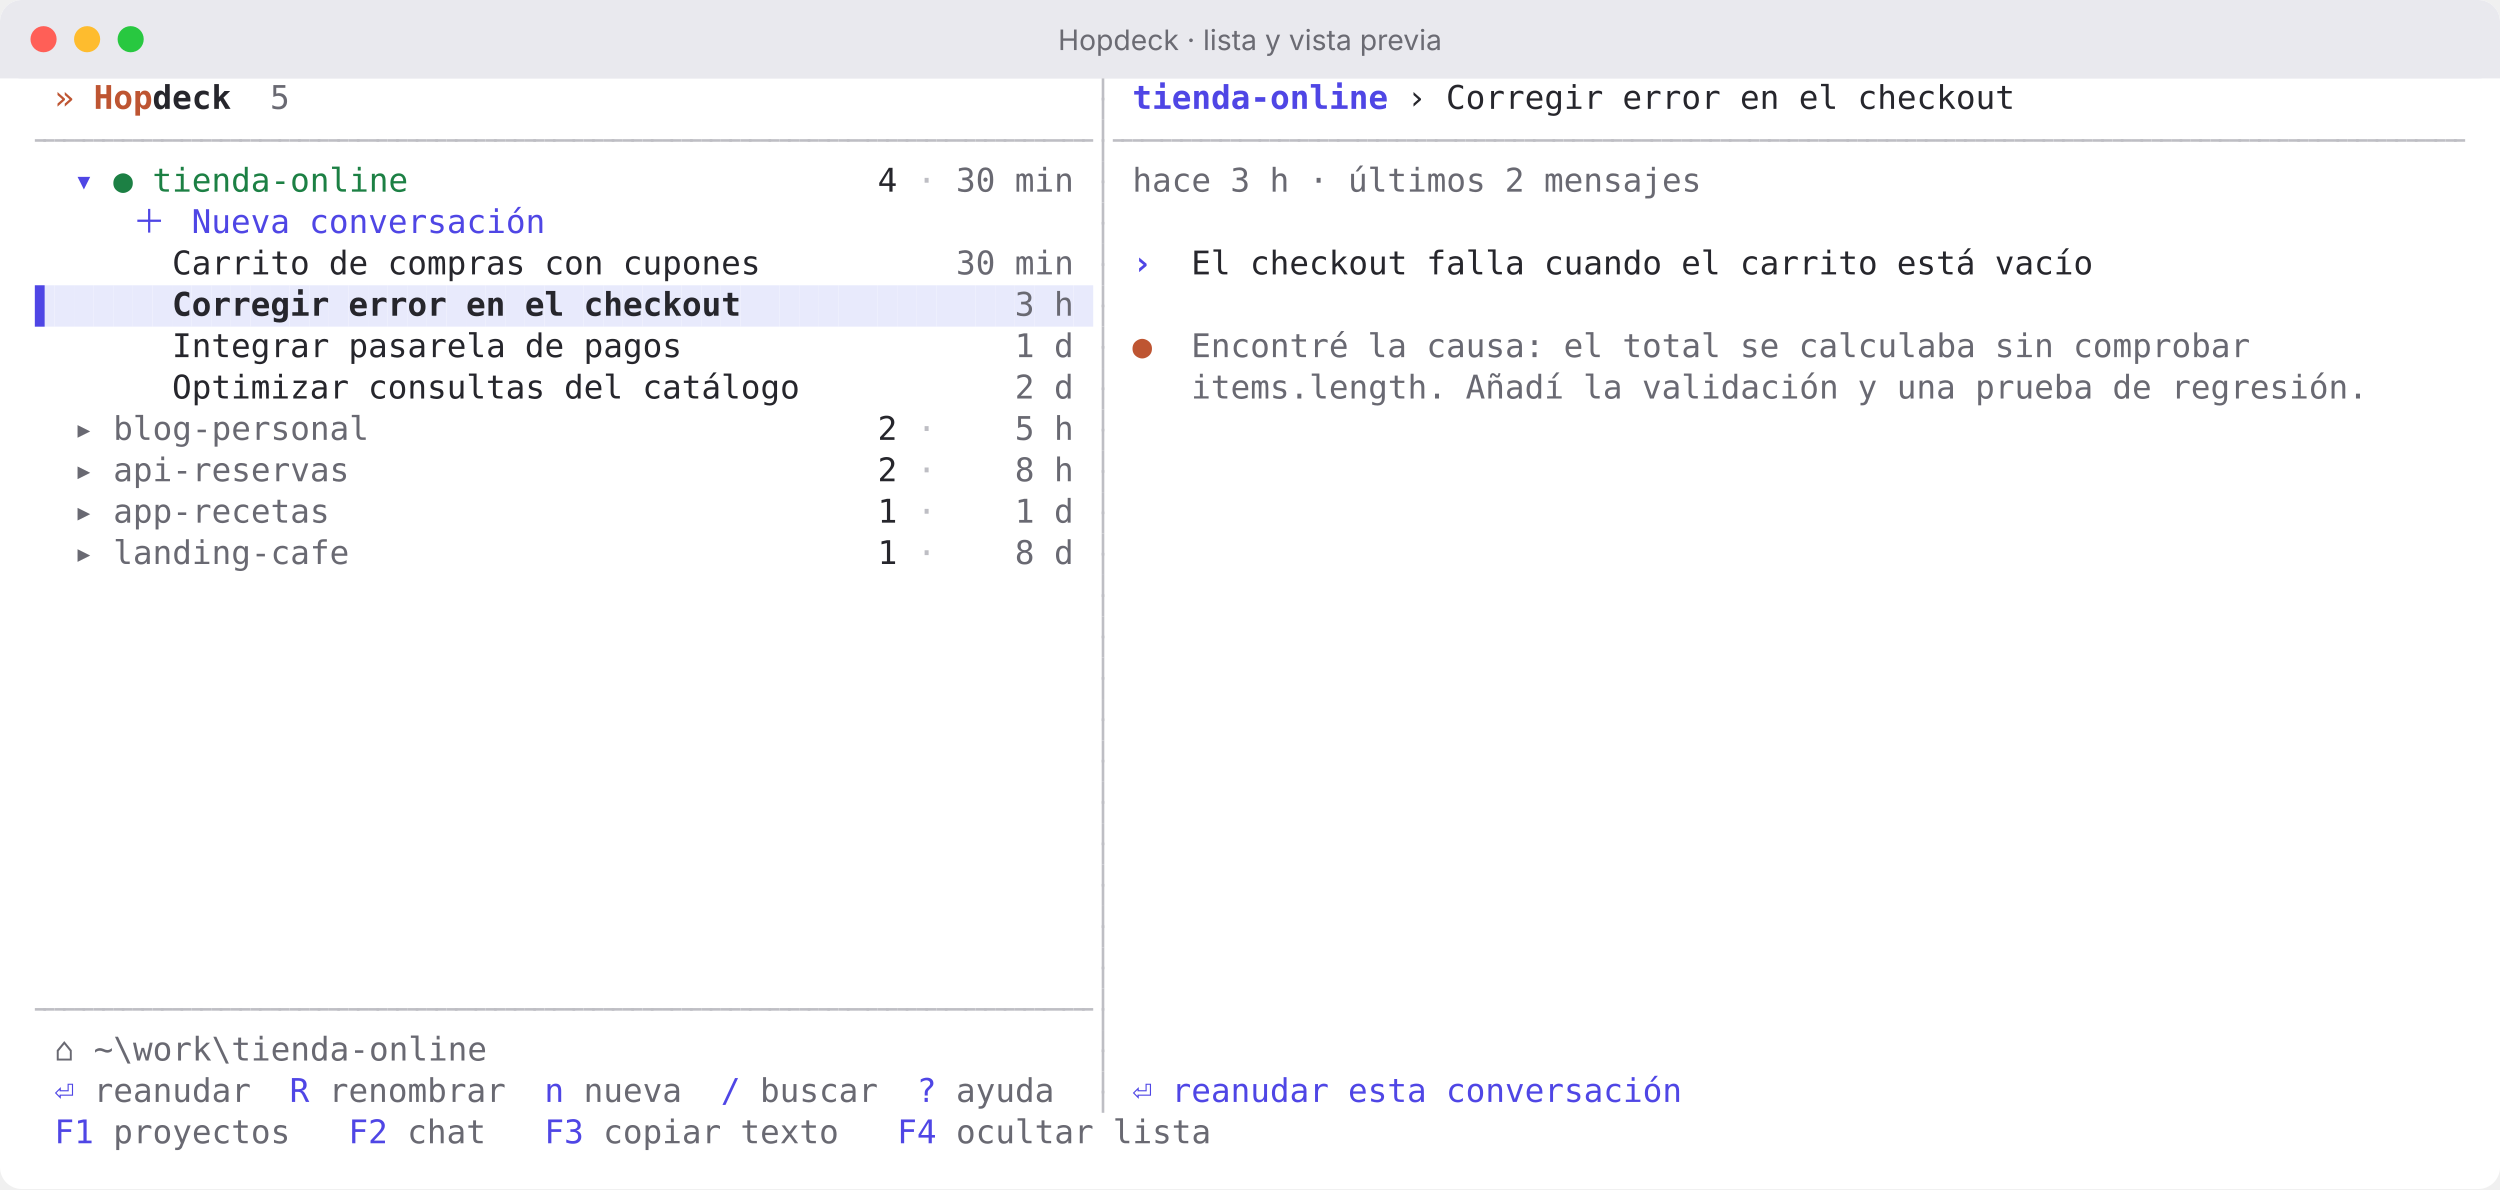
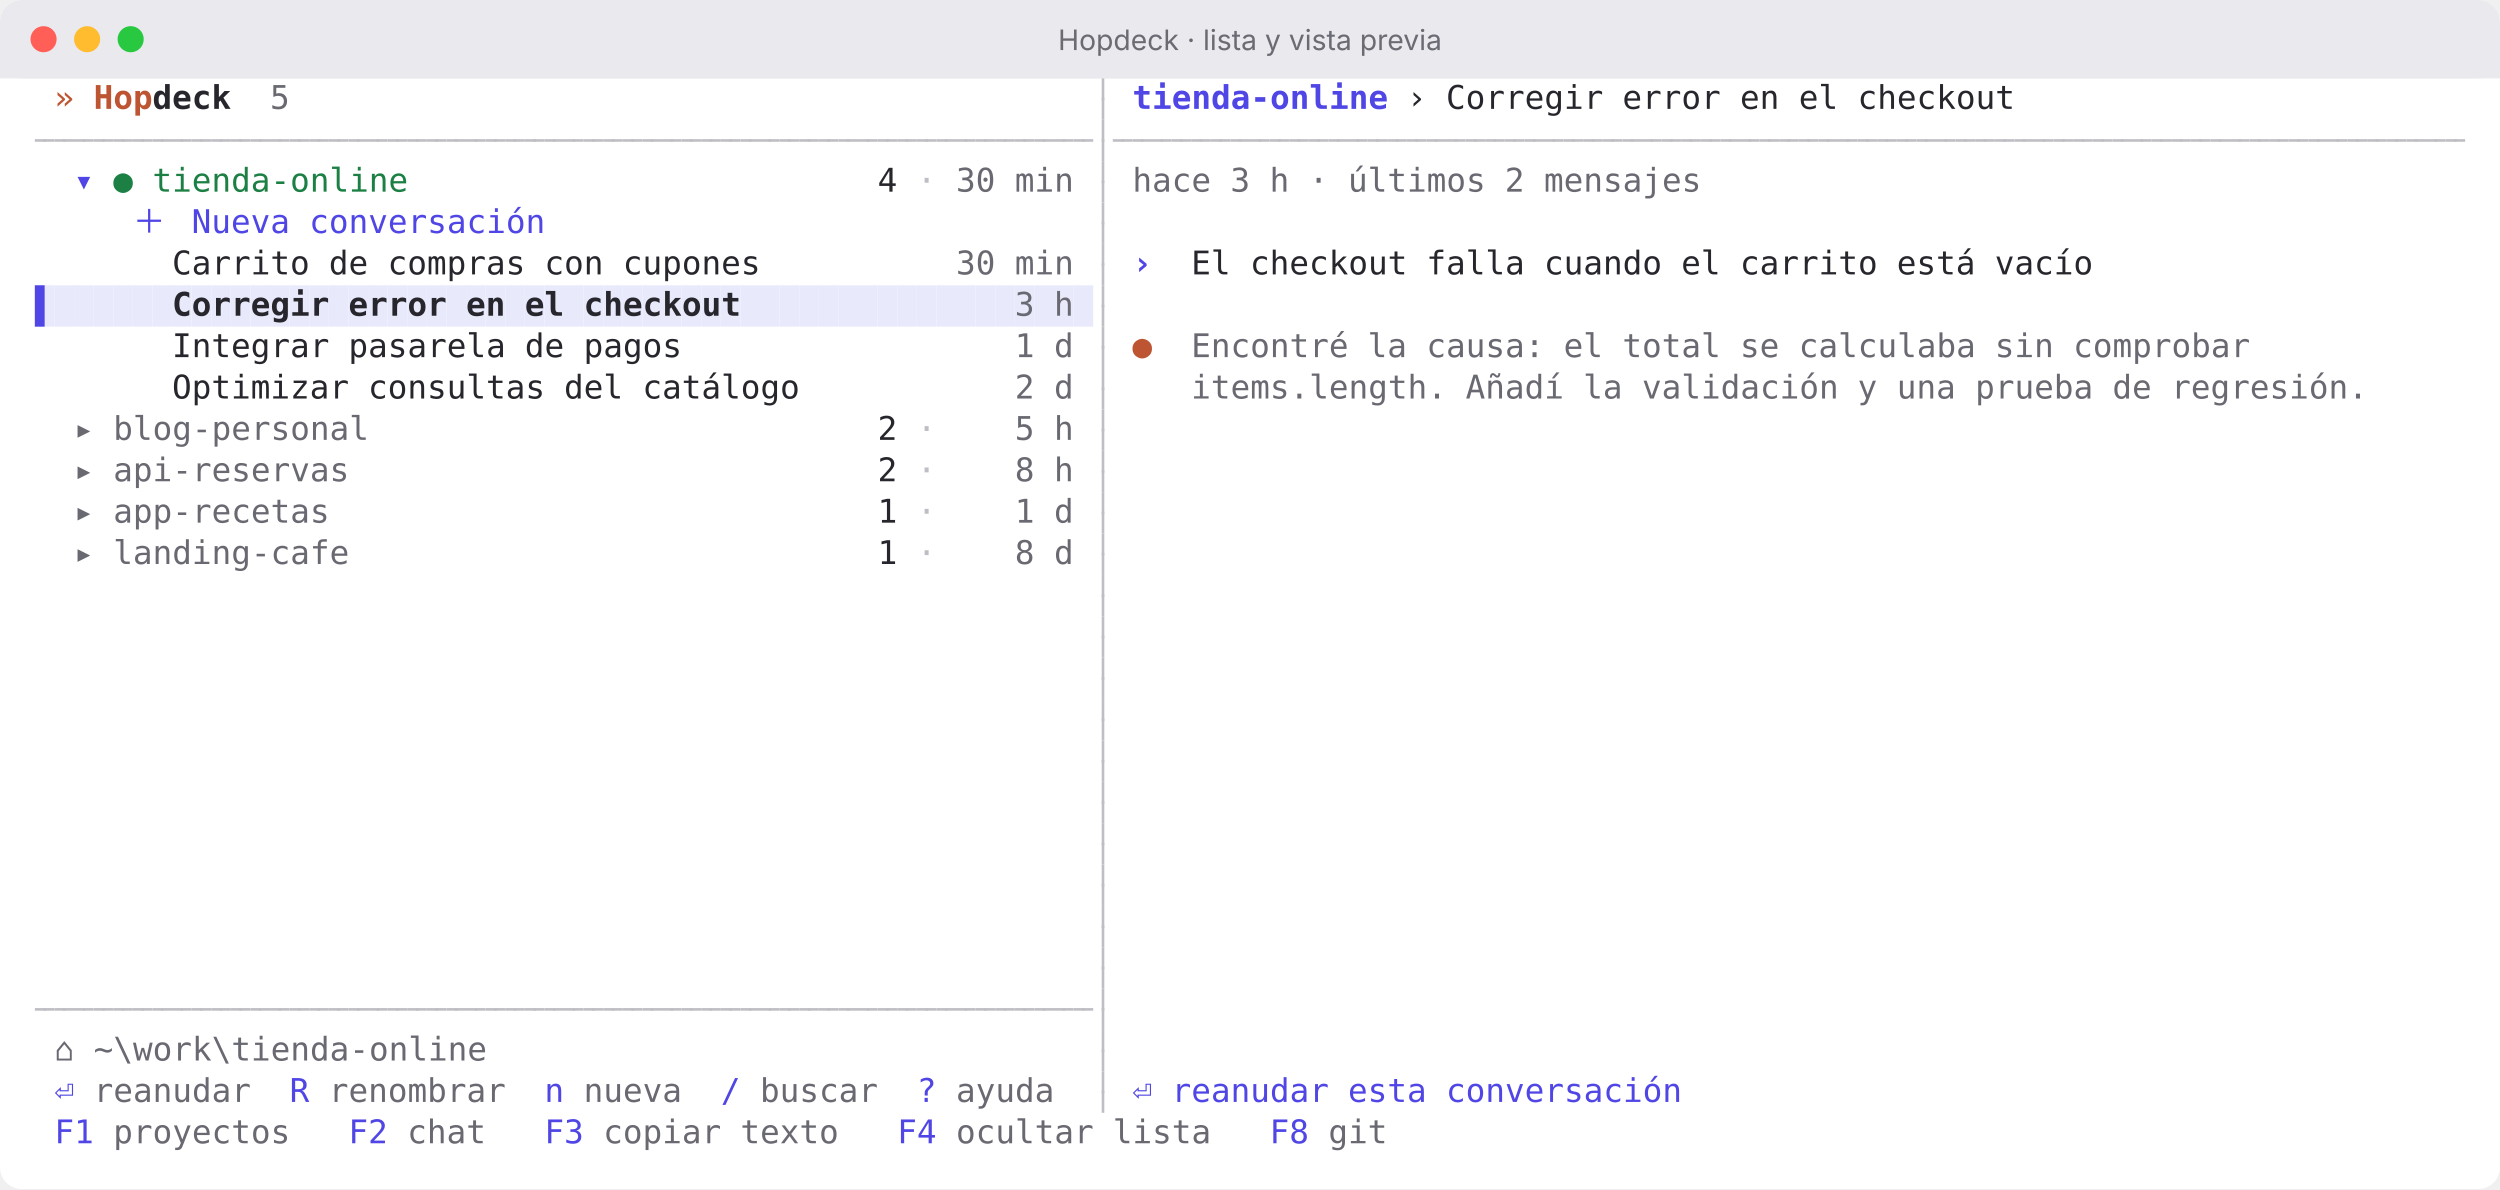
<svg xmlns="http://www.w3.org/2000/svg" width="1148" height="546" viewBox="0 0 1148 546" role="img" aria-label="Hopdeck · lista y vista previa">
  <rect width="1148" height="546" rx="10" fill="#ffffff" />
  <rect width="1148" height="36" rx="10" fill="#e9e9ee" />
  <rect y="26" width="1148" height="10" fill="#e9e9ee" />
  <circle cx="20" cy="18" r="6" fill="#ff5f57" />
  <circle cx="40" cy="18" r="6" fill="#febc2e" />
  <circle cx="60" cy="18" r="6" fill="#28c840" />
  <text x="574" y="23" fill="#6b6b73" font-size="13" text-anchor="middle" font-family="system-ui, -apple-system, 'Segoe UI', sans-serif">Hopdeck · lista y vista previa</text>
  <g font-family="'Cascadia Mono', 'SFMono-Regular', Consolas, 'DejaVu Sans Mono', 'Liberation Mono', Menlo, monospace" font-size="15">
    <rect x="16" y="131" width="9" height="19" fill="#e8eafc" />
    <rect x="25" y="131" width="9" height="19" fill="#e8eafc" />
    <rect x="34" y="131" width="9" height="19" fill="#e8eafc" />
    <rect x="43" y="131" width="9" height="19" fill="#e8eafc" />
    <rect x="52" y="131" width="9" height="19" fill="#e8eafc" />
    <rect x="61" y="131" width="9" height="19" fill="#e8eafc" />
    <rect x="70" y="131" width="9" height="19" fill="#e8eafc" />
    <rect x="79" y="131" width="9" height="19" fill="#e8eafc" />
    <rect x="88" y="131" width="9" height="19" fill="#e8eafc" />
    <rect x="97" y="131" width="9" height="19" fill="#e8eafc" />
    <rect x="106" y="131" width="9" height="19" fill="#e8eafc" />
    <rect x="115" y="131" width="9" height="19" fill="#e8eafc" />
    <rect x="124" y="131" width="9" height="19" fill="#e8eafc" />
    <rect x="133" y="131" width="9" height="19" fill="#e8eafc" />
    <rect x="142" y="131" width="9" height="19" fill="#e8eafc" />
    <rect x="151" y="131" width="9" height="19" fill="#e8eafc" />
    <rect x="160" y="131" width="9" height="19" fill="#e8eafc" />
    <rect x="169" y="131" width="9" height="19" fill="#e8eafc" />
    <rect x="178" y="131" width="9" height="19" fill="#e8eafc" />
    <rect x="187" y="131" width="9" height="19" fill="#e8eafc" />
    <rect x="196" y="131" width="9" height="19" fill="#e8eafc" />
    <rect x="205" y="131" width="9" height="19" fill="#e8eafc" />
    <rect x="214" y="131" width="9" height="19" fill="#e8eafc" />
    <rect x="223" y="131" width="9" height="19" fill="#e8eafc" />
    <rect x="232" y="131" width="9" height="19" fill="#e8eafc" />
    <rect x="241" y="131" width="9" height="19" fill="#e8eafc" />
    <rect x="250" y="131" width="9" height="19" fill="#e8eafc" />
    <rect x="259" y="131" width="9" height="19" fill="#e8eafc" />
    <rect x="268" y="131" width="9" height="19" fill="#e8eafc" />
    <rect x="277" y="131" width="9" height="19" fill="#e8eafc" />
    <rect x="286" y="131" width="9" height="19" fill="#e8eafc" />
    <rect x="295" y="131" width="9" height="19" fill="#e8eafc" />
    <rect x="304" y="131" width="9" height="19" fill="#e8eafc" />
    <rect x="313" y="131" width="9" height="19" fill="#e8eafc" />
    <rect x="322" y="131" width="9" height="19" fill="#e8eafc" />
    <rect x="331" y="131" width="9" height="19" fill="#e8eafc" />
    <rect x="340" y="131" width="9" height="19" fill="#e8eafc" />
    <rect x="349" y="131" width="9" height="19" fill="#e8eafc" />
    <rect x="358" y="131" width="9" height="19" fill="#e8eafc" />
    <rect x="367" y="131" width="9" height="19" fill="#e8eafc" />
    <rect x="376" y="131" width="9" height="19" fill="#e8eafc" />
    <rect x="385" y="131" width="9" height="19" fill="#e8eafc" />
    <rect x="394" y="131" width="9" height="19" fill="#e8eafc" />
    <rect x="403" y="131" width="9" height="19" fill="#e8eafc" />
    <rect x="412" y="131" width="9" height="19" fill="#e8eafc" />
    <rect x="421" y="131" width="9" height="19" fill="#e8eafc" />
    <rect x="430" y="131" width="9" height="19" fill="#e8eafc" />
    <rect x="439" y="131" width="9" height="19" fill="#e8eafc" />
    <rect x="448" y="131" width="9" height="19" fill="#e8eafc" />
    <rect x="457" y="131" width="9" height="19" fill="#e8eafc" />
    <rect x="466" y="131" width="9" height="19" fill="#e8eafc" />
    <rect x="475" y="131" width="9" height="19" fill="#e8eafc" />
    <rect x="484" y="131" width="9" height="19" fill="#e8eafc" />
    <rect x="493" y="131" width="9" height="19" fill="#e8eafc" />
    <rect x="505.9" y="36" width="1.2" height="10.1" fill="#bebec4" />
    <rect x="505.9" y="44.9" width="1.2" height="10.1" fill="#bebec4" />
    <rect x="16" y="63.9" width="5.1" height="1.2" fill="#bebec4" />
    <rect x="19.9" y="63.9" width="5.1" height="1.2" fill="#bebec4" />
    <rect x="25" y="63.9" width="5.1" height="1.2" fill="#bebec4" />
    <rect x="28.9" y="63.9" width="5.1" height="1.2" fill="#bebec4" />
    <rect x="34" y="63.9" width="5.1" height="1.2" fill="#bebec4" />
    <rect x="37.9" y="63.9" width="5.1" height="1.2" fill="#bebec4" />
    <rect x="43" y="63.9" width="5.1" height="1.2" fill="#bebec4" />
    <rect x="46.9" y="63.9" width="5.1" height="1.2" fill="#bebec4" />
    <rect x="52" y="63.9" width="5.1" height="1.2" fill="#bebec4" />
    <rect x="55.9" y="63.9" width="5.1" height="1.2" fill="#bebec4" />
    <rect x="61" y="63.9" width="5.1" height="1.2" fill="#bebec4" />
    <rect x="64.9" y="63.9" width="5.1" height="1.2" fill="#bebec4" />
    <rect x="70" y="63.9" width="5.1" height="1.2" fill="#bebec4" />
    <rect x="73.9" y="63.9" width="5.1" height="1.2" fill="#bebec4" />
    <rect x="79" y="63.9" width="5.1" height="1.2" fill="#bebec4" />
    <rect x="82.9" y="63.9" width="5.1" height="1.2" fill="#bebec4" />
    <rect x="88" y="63.9" width="5.1" height="1.2" fill="#bebec4" />
    <rect x="91.9" y="63.9" width="5.1" height="1.2" fill="#bebec4" />
    <rect x="97" y="63.9" width="5.1" height="1.2" fill="#bebec4" />
    <rect x="100.9" y="63.9" width="5.1" height="1.2" fill="#bebec4" />
    <rect x="106" y="63.9" width="5.1" height="1.2" fill="#bebec4" />
    <rect x="109.9" y="63.9" width="5.1" height="1.2" fill="#bebec4" />
    <rect x="115" y="63.9" width="5.1" height="1.2" fill="#bebec4" />
    <rect x="118.9" y="63.9" width="5.1" height="1.2" fill="#bebec4" />
    <rect x="124" y="63.9" width="5.1" height="1.2" fill="#bebec4" />
    <rect x="127.9" y="63.9" width="5.1" height="1.2" fill="#bebec4" />
    <rect x="133" y="63.9" width="5.1" height="1.2" fill="#bebec4" />
    <rect x="136.9" y="63.9" width="5.1" height="1.2" fill="#bebec4" />
    <rect x="142" y="63.9" width="5.1" height="1.2" fill="#bebec4" />
    <rect x="145.9" y="63.9" width="5.1" height="1.2" fill="#bebec4" />
    <rect x="151" y="63.9" width="5.1" height="1.2" fill="#bebec4" />
    <rect x="154.9" y="63.9" width="5.1" height="1.2" fill="#bebec4" />
    <rect x="160" y="63.9" width="5.1" height="1.2" fill="#bebec4" />
    <rect x="163.9" y="63.9" width="5.1" height="1.2" fill="#bebec4" />
    <rect x="169" y="63.9" width="5.1" height="1.2" fill="#bebec4" />
    <rect x="172.9" y="63.9" width="5.1" height="1.2" fill="#bebec4" />
    <rect x="178" y="63.9" width="5.1" height="1.2" fill="#bebec4" />
    <rect x="181.9" y="63.9" width="5.1" height="1.2" fill="#bebec4" />
    <rect x="187" y="63.9" width="5.1" height="1.2" fill="#bebec4" />
    <rect x="190.9" y="63.9" width="5.1" height="1.2" fill="#bebec4" />
    <rect x="196" y="63.9" width="5.1" height="1.2" fill="#bebec4" />
    <rect x="199.9" y="63.9" width="5.1" height="1.2" fill="#bebec4" />
    <rect x="205" y="63.9" width="5.1" height="1.2" fill="#bebec4" />
    <rect x="208.9" y="63.9" width="5.1" height="1.2" fill="#bebec4" />
    <rect x="214" y="63.9" width="5.1" height="1.2" fill="#bebec4" />
    <rect x="217.9" y="63.9" width="5.1" height="1.2" fill="#bebec4" />
    <rect x="223" y="63.9" width="5.1" height="1.2" fill="#bebec4" />
    <rect x="226.9" y="63.9" width="5.1" height="1.2" fill="#bebec4" />
    <rect x="232" y="63.9" width="5.1" height="1.2" fill="#bebec4" />
    <rect x="235.9" y="63.9" width="5.1" height="1.2" fill="#bebec4" />
    <rect x="241" y="63.9" width="5.1" height="1.2" fill="#bebec4" />
    <rect x="244.9" y="63.9" width="5.1" height="1.2" fill="#bebec4" />
    <rect x="250" y="63.9" width="5.1" height="1.2" fill="#bebec4" />
    <rect x="253.9" y="63.9" width="5.1" height="1.2" fill="#bebec4" />
    <rect x="259" y="63.9" width="5.1" height="1.2" fill="#bebec4" />
    <rect x="262.9" y="63.9" width="5.1" height="1.2" fill="#bebec4" />
    <rect x="268" y="63.9" width="5.1" height="1.2" fill="#bebec4" />
    <rect x="271.9" y="63.9" width="5.1" height="1.2" fill="#bebec4" />
    <rect x="277" y="63.9" width="5.1" height="1.2" fill="#bebec4" />
    <rect x="280.9" y="63.9" width="5.1" height="1.2" fill="#bebec4" />
    <rect x="286" y="63.9" width="5.1" height="1.2" fill="#bebec4" />
    <rect x="289.9" y="63.9" width="5.1" height="1.2" fill="#bebec4" />
    <rect x="295" y="63.9" width="5.1" height="1.2" fill="#bebec4" />
    <rect x="298.9" y="63.9" width="5.1" height="1.2" fill="#bebec4" />
    <rect x="304" y="63.9" width="5.1" height="1.2" fill="#bebec4" />
    <rect x="307.9" y="63.9" width="5.1" height="1.2" fill="#bebec4" />
    <rect x="313" y="63.9" width="5.1" height="1.2" fill="#bebec4" />
    <rect x="316.9" y="63.9" width="5.1" height="1.2" fill="#bebec4" />
    <rect x="322" y="63.9" width="5.1" height="1.2" fill="#bebec4" />
    <rect x="325.9" y="63.9" width="5.1" height="1.2" fill="#bebec4" />
    <rect x="331" y="63.9" width="5.1" height="1.2" fill="#bebec4" />
    <rect x="334.9" y="63.9" width="5.1" height="1.2" fill="#bebec4" />
    <rect x="340" y="63.9" width="5.1" height="1.2" fill="#bebec4" />
    <rect x="343.9" y="63.9" width="5.1" height="1.2" fill="#bebec4" />
    <rect x="349" y="63.9" width="5.1" height="1.2" fill="#bebec4" />
    <rect x="352.9" y="63.9" width="5.1" height="1.2" fill="#bebec4" />
    <rect x="358" y="63.9" width="5.1" height="1.2" fill="#bebec4" />
    <rect x="361.9" y="63.9" width="5.1" height="1.2" fill="#bebec4" />
    <rect x="367" y="63.9" width="5.1" height="1.2" fill="#bebec4" />
    <rect x="370.9" y="63.9" width="5.1" height="1.2" fill="#bebec4" />
    <rect x="376" y="63.9" width="5.1" height="1.2" fill="#bebec4" />
    <rect x="379.9" y="63.9" width="5.1" height="1.2" fill="#bebec4" />
    <rect x="385" y="63.9" width="5.1" height="1.2" fill="#bebec4" />
    <rect x="388.9" y="63.9" width="5.1" height="1.2" fill="#bebec4" />
    <rect x="394" y="63.9" width="5.1" height="1.2" fill="#bebec4" />
    <rect x="397.9" y="63.9" width="5.1" height="1.2" fill="#bebec4" />
    <rect x="403" y="63.9" width="5.1" height="1.2" fill="#bebec4" />
    <rect x="406.9" y="63.9" width="5.1" height="1.2" fill="#bebec4" />
    <rect x="412" y="63.9" width="5.1" height="1.2" fill="#bebec4" />
    <rect x="415.9" y="63.9" width="5.1" height="1.2" fill="#bebec4" />
    <rect x="421" y="63.9" width="5.1" height="1.2" fill="#bebec4" />
    <rect x="424.9" y="63.9" width="5.1" height="1.2" fill="#bebec4" />
    <rect x="430" y="63.9" width="5.1" height="1.2" fill="#bebec4" />
    <rect x="433.9" y="63.9" width="5.1" height="1.2" fill="#bebec4" />
    <rect x="439" y="63.9" width="5.1" height="1.2" fill="#bebec4" />
    <rect x="442.9" y="63.9" width="5.1" height="1.2" fill="#bebec4" />
    <rect x="448" y="63.9" width="5.1" height="1.2" fill="#bebec4" />
    <rect x="451.9" y="63.9" width="5.1" height="1.2" fill="#bebec4" />
    <rect x="457" y="63.9" width="5.1" height="1.2" fill="#bebec4" />
    <rect x="460.9" y="63.9" width="5.1" height="1.2" fill="#bebec4" />
    <rect x="466" y="63.9" width="5.1" height="1.2" fill="#bebec4" />
    <rect x="469.9" y="63.9" width="5.1" height="1.2" fill="#bebec4" />
    <rect x="475" y="63.9" width="5.1" height="1.2" fill="#bebec4" />
    <rect x="478.9" y="63.9" width="5.1" height="1.2" fill="#bebec4" />
    <rect x="484" y="63.9" width="5.1" height="1.2" fill="#bebec4" />
    <rect x="487.9" y="63.9" width="5.1" height="1.2" fill="#bebec4" />
    <rect x="493" y="63.9" width="5.1" height="1.2" fill="#bebec4" />
    <rect x="496.9" y="63.9" width="5.1" height="1.2" fill="#bebec4" />
    <rect x="505.9" y="55" width="1.2" height="10.1" fill="#bebec4" />
    <rect x="505.9" y="63.9" width="1.2" height="10.1" fill="#bebec4" />
    <rect x="511" y="63.9" width="5.1" height="1.2" fill="#bebec4" />
    <rect x="514.9" y="63.9" width="5.1" height="1.2" fill="#bebec4" />
    <rect x="520" y="63.9" width="5.1" height="1.2" fill="#bebec4" />
    <rect x="523.9" y="63.9" width="5.1" height="1.2" fill="#bebec4" />
    <rect x="529" y="63.9" width="5.1" height="1.2" fill="#bebec4" />
    <rect x="532.9" y="63.9" width="5.1" height="1.2" fill="#bebec4" />
    <rect x="538" y="63.9" width="5.1" height="1.2" fill="#bebec4" />
    <rect x="541.9" y="63.9" width="5.1" height="1.2" fill="#bebec4" />
    <rect x="547" y="63.9" width="5.1" height="1.2" fill="#bebec4" />
    <rect x="550.9" y="63.9" width="5.1" height="1.2" fill="#bebec4" />
    <rect x="556" y="63.9" width="5.1" height="1.2" fill="#bebec4" />
    <rect x="559.9" y="63.9" width="5.1" height="1.2" fill="#bebec4" />
    <rect x="565" y="63.9" width="5.1" height="1.2" fill="#bebec4" />
    <rect x="568.9" y="63.9" width="5.1" height="1.2" fill="#bebec4" />
    <rect x="574" y="63.9" width="5.1" height="1.2" fill="#bebec4" />
    <rect x="577.9" y="63.9" width="5.1" height="1.2" fill="#bebec4" />
    <rect x="583" y="63.9" width="5.1" height="1.2" fill="#bebec4" />
    <rect x="586.9" y="63.9" width="5.1" height="1.2" fill="#bebec4" />
    <rect x="592" y="63.9" width="5.1" height="1.2" fill="#bebec4" />
    <rect x="595.9" y="63.9" width="5.1" height="1.2" fill="#bebec4" />
    <rect x="601" y="63.9" width="5.1" height="1.2" fill="#bebec4" />
    <rect x="604.9" y="63.9" width="5.1" height="1.2" fill="#bebec4" />
    <rect x="610" y="63.9" width="5.1" height="1.2" fill="#bebec4" />
    <rect x="613.9" y="63.9" width="5.1" height="1.2" fill="#bebec4" />
    <rect x="619" y="63.9" width="5.1" height="1.2" fill="#bebec4" />
    <rect x="622.9" y="63.9" width="5.1" height="1.2" fill="#bebec4" />
    <rect x="628" y="63.9" width="5.1" height="1.2" fill="#bebec4" />
    <rect x="631.9" y="63.9" width="5.1" height="1.2" fill="#bebec4" />
    <rect x="637" y="63.9" width="5.1" height="1.2" fill="#bebec4" />
    <rect x="640.9" y="63.9" width="5.1" height="1.2" fill="#bebec4" />
    <rect x="646" y="63.9" width="5.1" height="1.2" fill="#bebec4" />
    <rect x="649.9" y="63.9" width="5.1" height="1.2" fill="#bebec4" />
    <rect x="655" y="63.9" width="5.1" height="1.2" fill="#bebec4" />
    <rect x="658.9" y="63.9" width="5.1" height="1.2" fill="#bebec4" />
    <rect x="664" y="63.9" width="5.1" height="1.2" fill="#bebec4" />
    <rect x="667.9" y="63.9" width="5.1" height="1.2" fill="#bebec4" />
    <rect x="673" y="63.9" width="5.1" height="1.2" fill="#bebec4" />
    <rect x="676.9" y="63.9" width="5.1" height="1.2" fill="#bebec4" />
    <rect x="682" y="63.9" width="5.1" height="1.2" fill="#bebec4" />
    <rect x="685.9" y="63.9" width="5.1" height="1.2" fill="#bebec4" />
    <rect x="691" y="63.9" width="5.1" height="1.2" fill="#bebec4" />
    <rect x="694.9" y="63.9" width="5.1" height="1.2" fill="#bebec4" />
    <rect x="700" y="63.9" width="5.1" height="1.2" fill="#bebec4" />
    <rect x="703.9" y="63.9" width="5.1" height="1.2" fill="#bebec4" />
    <rect x="709" y="63.9" width="5.1" height="1.2" fill="#bebec4" />
    <rect x="712.9" y="63.9" width="5.1" height="1.2" fill="#bebec4" />
    <rect x="718" y="63.9" width="5.1" height="1.2" fill="#bebec4" />
    <rect x="721.9" y="63.9" width="5.1" height="1.2" fill="#bebec4" />
    <rect x="727" y="63.9" width="5.1" height="1.2" fill="#bebec4" />
    <rect x="730.9" y="63.9" width="5.1" height="1.2" fill="#bebec4" />
    <rect x="736" y="63.9" width="5.1" height="1.2" fill="#bebec4" />
    <rect x="739.9" y="63.9" width="5.1" height="1.2" fill="#bebec4" />
    <rect x="745" y="63.9" width="5.1" height="1.2" fill="#bebec4" />
    <rect x="748.9" y="63.9" width="5.1" height="1.2" fill="#bebec4" />
    <rect x="754" y="63.9" width="5.1" height="1.2" fill="#bebec4" />
    <rect x="757.9" y="63.9" width="5.1" height="1.2" fill="#bebec4" />
    <rect x="763" y="63.9" width="5.1" height="1.2" fill="#bebec4" />
    <rect x="766.9" y="63.9" width="5.1" height="1.2" fill="#bebec4" />
    <rect x="772" y="63.9" width="5.1" height="1.2" fill="#bebec4" />
    <rect x="775.9" y="63.9" width="5.1" height="1.2" fill="#bebec4" />
    <rect x="781" y="63.9" width="5.1" height="1.2" fill="#bebec4" />
    <rect x="784.9" y="63.9" width="5.1" height="1.2" fill="#bebec4" />
    <rect x="790" y="63.9" width="5.1" height="1.2" fill="#bebec4" />
    <rect x="793.9" y="63.9" width="5.1" height="1.2" fill="#bebec4" />
    <rect x="799" y="63.9" width="5.1" height="1.2" fill="#bebec4" />
    <rect x="802.9" y="63.9" width="5.1" height="1.2" fill="#bebec4" />
    <rect x="808" y="63.9" width="5.1" height="1.2" fill="#bebec4" />
    <rect x="811.9" y="63.9" width="5.1" height="1.2" fill="#bebec4" />
    <rect x="817" y="63.9" width="5.1" height="1.2" fill="#bebec4" />
    <rect x="820.9" y="63.9" width="5.1" height="1.2" fill="#bebec4" />
    <rect x="826" y="63.9" width="5.1" height="1.2" fill="#bebec4" />
    <rect x="829.9" y="63.9" width="5.1" height="1.2" fill="#bebec4" />
    <rect x="835" y="63.9" width="5.1" height="1.2" fill="#bebec4" />
    <rect x="838.9" y="63.9" width="5.1" height="1.2" fill="#bebec4" />
    <rect x="844" y="63.9" width="5.1" height="1.2" fill="#bebec4" />
    <rect x="847.9" y="63.9" width="5.1" height="1.2" fill="#bebec4" />
    <rect x="853" y="63.9" width="5.1" height="1.2" fill="#bebec4" />
    <rect x="856.9" y="63.9" width="5.1" height="1.2" fill="#bebec4" />
    <rect x="862" y="63.9" width="5.1" height="1.2" fill="#bebec4" />
    <rect x="865.9" y="63.9" width="5.1" height="1.2" fill="#bebec4" />
    <rect x="871" y="63.9" width="5.1" height="1.2" fill="#bebec4" />
    <rect x="874.9" y="63.9" width="5.1" height="1.2" fill="#bebec4" />
    <rect x="880" y="63.9" width="5.1" height="1.2" fill="#bebec4" />
    <rect x="883.9" y="63.9" width="5.1" height="1.2" fill="#bebec4" />
    <rect x="889" y="63.9" width="5.1" height="1.2" fill="#bebec4" />
    <rect x="892.9" y="63.9" width="5.1" height="1.2" fill="#bebec4" />
    <rect x="898" y="63.9" width="5.1" height="1.2" fill="#bebec4" />
    <rect x="901.9" y="63.9" width="5.1" height="1.2" fill="#bebec4" />
    <rect x="907" y="63.9" width="5.1" height="1.2" fill="#bebec4" />
    <rect x="910.9" y="63.9" width="5.1" height="1.2" fill="#bebec4" />
    <rect x="916" y="63.9" width="5.1" height="1.2" fill="#bebec4" />
    <rect x="919.9" y="63.9" width="5.1" height="1.2" fill="#bebec4" />
    <rect x="925" y="63.9" width="5.1" height="1.2" fill="#bebec4" />
    <rect x="928.9" y="63.9" width="5.1" height="1.2" fill="#bebec4" />
    <rect x="934" y="63.9" width="5.1" height="1.2" fill="#bebec4" />
    <rect x="937.9" y="63.9" width="5.1" height="1.2" fill="#bebec4" />
    <rect x="943" y="63.9" width="5.1" height="1.2" fill="#bebec4" />
    <rect x="946.9" y="63.9" width="5.1" height="1.2" fill="#bebec4" />
    <rect x="952" y="63.9" width="5.1" height="1.2" fill="#bebec4" />
    <rect x="955.9" y="63.9" width="5.1" height="1.2" fill="#bebec4" />
    <rect x="961" y="63.9" width="5.1" height="1.2" fill="#bebec4" />
    <rect x="964.9" y="63.9" width="5.1" height="1.2" fill="#bebec4" />
    <rect x="970" y="63.9" width="5.1" height="1.2" fill="#bebec4" />
    <rect x="973.9" y="63.9" width="5.1" height="1.2" fill="#bebec4" />
    <rect x="979" y="63.9" width="5.1" height="1.2" fill="#bebec4" />
    <rect x="982.9" y="63.9" width="5.1" height="1.2" fill="#bebec4" />
    <rect x="988" y="63.9" width="5.1" height="1.2" fill="#bebec4" />
    <rect x="991.9" y="63.9" width="5.1" height="1.2" fill="#bebec4" />
    <rect x="997" y="63.9" width="5.1" height="1.2" fill="#bebec4" />
    <rect x="1000.9" y="63.9" width="5.1" height="1.2" fill="#bebec4" />
    <rect x="1006" y="63.9" width="5.1" height="1.2" fill="#bebec4" />
    <rect x="1009.9" y="63.9" width="5.1" height="1.2" fill="#bebec4" />
    <rect x="1015" y="63.9" width="5.1" height="1.2" fill="#bebec4" />
    <rect x="1018.9" y="63.9" width="5.1" height="1.2" fill="#bebec4" />
    <rect x="1024" y="63.9" width="5.1" height="1.2" fill="#bebec4" />
    <rect x="1027.9" y="63.9" width="5.1" height="1.2" fill="#bebec4" />
    <rect x="1033" y="63.9" width="5.1" height="1.2" fill="#bebec4" />
    <rect x="1036.9" y="63.9" width="5.1" height="1.2" fill="#bebec4" />
    <rect x="1042" y="63.9" width="5.1" height="1.2" fill="#bebec4" />
    <rect x="1045.9" y="63.9" width="5.1" height="1.2" fill="#bebec4" />
    <rect x="1051" y="63.9" width="5.1" height="1.2" fill="#bebec4" />
    <rect x="1054.9" y="63.9" width="5.1" height="1.2" fill="#bebec4" />
    <rect x="1060" y="63.9" width="5.1" height="1.2" fill="#bebec4" />
    <rect x="1063.9" y="63.9" width="5.1" height="1.2" fill="#bebec4" />
    <rect x="1069" y="63.9" width="5.1" height="1.2" fill="#bebec4" />
    <rect x="1072.9" y="63.9" width="5.1" height="1.2" fill="#bebec4" />
    <rect x="1078" y="63.9" width="5.1" height="1.2" fill="#bebec4" />
    <rect x="1081.9" y="63.9" width="5.1" height="1.2" fill="#bebec4" />
    <rect x="1087" y="63.9" width="5.1" height="1.2" fill="#bebec4" />
    <rect x="1090.9" y="63.9" width="5.1" height="1.2" fill="#bebec4" />
    <rect x="1096" y="63.9" width="5.1" height="1.2" fill="#bebec4" />
    <rect x="1099.9" y="63.9" width="5.1" height="1.2" fill="#bebec4" />
    <rect x="1105" y="63.9" width="5.1" height="1.2" fill="#bebec4" />
    <rect x="1108.9" y="63.9" width="5.1" height="1.2" fill="#bebec4" />
    <rect x="1114" y="63.9" width="5.1" height="1.2" fill="#bebec4" />
    <rect x="1117.9" y="63.9" width="5.1" height="1.2" fill="#bebec4" />
    <rect x="1123" y="63.9" width="5.1" height="1.2" fill="#bebec4" />
    <rect x="1126.9" y="63.9" width="5.1" height="1.2" fill="#bebec4" />
    <rect x="505.9" y="74" width="1.2" height="10.1" fill="#bebec4" />
    <rect x="505.9" y="82.9" width="1.2" height="10.1" fill="#bebec4" />
    <rect x="505.9" y="93" width="1.2" height="10.1" fill="#bebec4" />
    <rect x="505.9" y="101.9" width="1.2" height="10.1" fill="#bebec4" />
    <rect x="505.9" y="112" width="1.2" height="10.1" fill="#bebec4" />
    <rect x="505.9" y="120.9" width="1.2" height="10.1" fill="#bebec4" />
    <rect x="16" y="131" width="4.5" height="19" fill="#4f46e5" />
    <rect x="505.9" y="131" width="1.2" height="10.1" fill="#bebec4" />
    <rect x="505.9" y="139.9" width="1.2" height="10.1" fill="#bebec4" />
    <rect x="505.9" y="150" width="1.2" height="10.1" fill="#bebec4" />
    <rect x="505.9" y="158.9" width="1.2" height="10.1" fill="#bebec4" />
    <rect x="505.9" y="169" width="1.2" height="10.1" fill="#bebec4" />
    <rect x="505.9" y="177.9" width="1.2" height="10.1" fill="#bebec4" />
    <rect x="505.9" y="188" width="1.2" height="10.1" fill="#bebec4" />
    <rect x="505.9" y="196.9" width="1.2" height="10.1" fill="#bebec4" />
    <rect x="505.9" y="207" width="1.2" height="10.1" fill="#bebec4" />
    <rect x="505.9" y="215.9" width="1.2" height="10.1" fill="#bebec4" />
    <rect x="505.9" y="226" width="1.2" height="10.1" fill="#bebec4" />
    <rect x="505.9" y="234.9" width="1.2" height="10.1" fill="#bebec4" />
    <rect x="505.9" y="245" width="1.2" height="10.1" fill="#bebec4" />
    <rect x="505.9" y="253.9" width="1.2" height="10.1" fill="#bebec4" />
    <rect x="505.9" y="264" width="1.2" height="10.1" fill="#bebec4" />
    <rect x="505.9" y="272.9" width="1.2" height="10.1" fill="#bebec4" />
    <rect x="505.9" y="283" width="1.2" height="10.1" fill="#bebec4" />
    <rect x="505.9" y="291.9" width="1.2" height="10.1" fill="#bebec4" />
    <rect x="505.9" y="302" width="1.2" height="10.1" fill="#bebec4" />
    <rect x="505.9" y="310.9" width="1.2" height="10.1" fill="#bebec4" />
    <rect x="505.9" y="321" width="1.2" height="10.1" fill="#bebec4" />
    <rect x="505.9" y="329.9" width="1.2" height="10.1" fill="#bebec4" />
    <rect x="505.9" y="340" width="1.2" height="10.1" fill="#bebec4" />
    <rect x="505.9" y="348.9" width="1.2" height="10.1" fill="#bebec4" />
    <rect x="505.9" y="359" width="1.2" height="10.1" fill="#bebec4" />
    <rect x="505.9" y="367.9" width="1.2" height="10.1" fill="#bebec4" />
    <rect x="505.9" y="378" width="1.2" height="10.1" fill="#bebec4" />
    <rect x="505.9" y="386.9" width="1.2" height="10.1" fill="#bebec4" />
    <rect x="505.9" y="397" width="1.2" height="10.1" fill="#bebec4" />
    <rect x="505.9" y="405.9" width="1.2" height="10.1" fill="#bebec4" />
    <rect x="505.9" y="416" width="1.2" height="10.1" fill="#bebec4" />
    <rect x="505.9" y="424.9" width="1.2" height="10.1" fill="#bebec4" />
    <rect x="505.9" y="435" width="1.2" height="10.1" fill="#bebec4" />
    <rect x="505.9" y="443.9" width="1.2" height="10.1" fill="#bebec4" />
    <rect x="16" y="462.9" width="5.1" height="1.2" fill="#bebec4" />
    <rect x="19.9" y="462.9" width="5.1" height="1.2" fill="#bebec4" />
    <rect x="25" y="462.9" width="5.1" height="1.2" fill="#bebec4" />
    <rect x="28.9" y="462.9" width="5.1" height="1.2" fill="#bebec4" />
    <rect x="34" y="462.9" width="5.1" height="1.2" fill="#bebec4" />
    <rect x="37.9" y="462.9" width="5.1" height="1.2" fill="#bebec4" />
    <rect x="43" y="462.9" width="5.1" height="1.2" fill="#bebec4" />
    <rect x="46.9" y="462.9" width="5.1" height="1.2" fill="#bebec4" />
    <rect x="52" y="462.9" width="5.1" height="1.2" fill="#bebec4" />
    <rect x="55.9" y="462.9" width="5.1" height="1.2" fill="#bebec4" />
    <rect x="61" y="462.9" width="5.1" height="1.2" fill="#bebec4" />
    <rect x="64.9" y="462.9" width="5.1" height="1.2" fill="#bebec4" />
    <rect x="70" y="462.9" width="5.1" height="1.2" fill="#bebec4" />
    <rect x="73.9" y="462.9" width="5.1" height="1.2" fill="#bebec4" />
    <rect x="79" y="462.9" width="5.1" height="1.2" fill="#bebec4" />
    <rect x="82.9" y="462.9" width="5.1" height="1.2" fill="#bebec4" />
    <rect x="88" y="462.9" width="5.1" height="1.2" fill="#bebec4" />
    <rect x="91.9" y="462.9" width="5.1" height="1.2" fill="#bebec4" />
    <rect x="97" y="462.9" width="5.1" height="1.2" fill="#bebec4" />
    <rect x="100.9" y="462.9" width="5.1" height="1.2" fill="#bebec4" />
    <rect x="106" y="462.9" width="5.1" height="1.2" fill="#bebec4" />
    <rect x="109.9" y="462.9" width="5.1" height="1.2" fill="#bebec4" />
    <rect x="115" y="462.9" width="5.1" height="1.2" fill="#bebec4" />
    <rect x="118.9" y="462.9" width="5.1" height="1.2" fill="#bebec4" />
    <rect x="124" y="462.9" width="5.1" height="1.2" fill="#bebec4" />
    <rect x="127.9" y="462.9" width="5.1" height="1.2" fill="#bebec4" />
    <rect x="133" y="462.9" width="5.1" height="1.2" fill="#bebec4" />
    <rect x="136.9" y="462.9" width="5.1" height="1.2" fill="#bebec4" />
    <rect x="142" y="462.9" width="5.1" height="1.2" fill="#bebec4" />
    <rect x="145.9" y="462.9" width="5.1" height="1.2" fill="#bebec4" />
    <rect x="151" y="462.9" width="5.1" height="1.2" fill="#bebec4" />
    <rect x="154.9" y="462.9" width="5.1" height="1.2" fill="#bebec4" />
    <rect x="160" y="462.9" width="5.1" height="1.2" fill="#bebec4" />
    <rect x="163.9" y="462.9" width="5.1" height="1.2" fill="#bebec4" />
    <rect x="169" y="462.9" width="5.1" height="1.2" fill="#bebec4" />
    <rect x="172.9" y="462.9" width="5.1" height="1.2" fill="#bebec4" />
    <rect x="178" y="462.9" width="5.1" height="1.2" fill="#bebec4" />
    <rect x="181.9" y="462.9" width="5.1" height="1.2" fill="#bebec4" />
    <rect x="187" y="462.9" width="5.1" height="1.2" fill="#bebec4" />
    <rect x="190.9" y="462.9" width="5.1" height="1.2" fill="#bebec4" />
    <rect x="196" y="462.9" width="5.1" height="1.2" fill="#bebec4" />
    <rect x="199.9" y="462.9" width="5.1" height="1.2" fill="#bebec4" />
    <rect x="205" y="462.9" width="5.1" height="1.2" fill="#bebec4" />
    <rect x="208.9" y="462.9" width="5.1" height="1.2" fill="#bebec4" />
    <rect x="214" y="462.9" width="5.1" height="1.2" fill="#bebec4" />
    <rect x="217.9" y="462.9" width="5.1" height="1.2" fill="#bebec4" />
    <rect x="223" y="462.9" width="5.1" height="1.2" fill="#bebec4" />
    <rect x="226.9" y="462.9" width="5.1" height="1.2" fill="#bebec4" />
    <rect x="232" y="462.9" width="5.1" height="1.2" fill="#bebec4" />
    <rect x="235.9" y="462.9" width="5.1" height="1.2" fill="#bebec4" />
    <rect x="241" y="462.9" width="5.1" height="1.2" fill="#bebec4" />
    <rect x="244.9" y="462.9" width="5.1" height="1.2" fill="#bebec4" />
    <rect x="250" y="462.9" width="5.1" height="1.2" fill="#bebec4" />
    <rect x="253.9" y="462.9" width="5.1" height="1.2" fill="#bebec4" />
    <rect x="259" y="462.9" width="5.1" height="1.2" fill="#bebec4" />
    <rect x="262.9" y="462.9" width="5.1" height="1.2" fill="#bebec4" />
    <rect x="268" y="462.9" width="5.1" height="1.2" fill="#bebec4" />
    <rect x="271.9" y="462.9" width="5.1" height="1.2" fill="#bebec4" />
    <rect x="277" y="462.9" width="5.1" height="1.2" fill="#bebec4" />
    <rect x="280.9" y="462.9" width="5.1" height="1.2" fill="#bebec4" />
    <rect x="286" y="462.9" width="5.1" height="1.2" fill="#bebec4" />
    <rect x="289.9" y="462.9" width="5.1" height="1.2" fill="#bebec4" />
    <rect x="295" y="462.9" width="5.1" height="1.2" fill="#bebec4" />
    <rect x="298.9" y="462.9" width="5.1" height="1.2" fill="#bebec4" />
    <rect x="304" y="462.9" width="5.1" height="1.2" fill="#bebec4" />
    <rect x="307.9" y="462.9" width="5.1" height="1.2" fill="#bebec4" />
    <rect x="313" y="462.9" width="5.1" height="1.2" fill="#bebec4" />
    <rect x="316.9" y="462.9" width="5.1" height="1.2" fill="#bebec4" />
    <rect x="322" y="462.9" width="5.1" height="1.2" fill="#bebec4" />
    <rect x="325.9" y="462.9" width="5.1" height="1.2" fill="#bebec4" />
    <rect x="331" y="462.9" width="5.1" height="1.2" fill="#bebec4" />
    <rect x="334.9" y="462.9" width="5.1" height="1.2" fill="#bebec4" />
    <rect x="340" y="462.9" width="5.1" height="1.2" fill="#bebec4" />
    <rect x="343.9" y="462.9" width="5.1" height="1.2" fill="#bebec4" />
    <rect x="349" y="462.9" width="5.1" height="1.2" fill="#bebec4" />
    <rect x="352.9" y="462.9" width="5.1" height="1.2" fill="#bebec4" />
    <rect x="358" y="462.9" width="5.1" height="1.2" fill="#bebec4" />
    <rect x="361.9" y="462.9" width="5.1" height="1.2" fill="#bebec4" />
    <rect x="367" y="462.9" width="5.1" height="1.2" fill="#bebec4" />
    <rect x="370.9" y="462.9" width="5.1" height="1.2" fill="#bebec4" />
    <rect x="376" y="462.9" width="5.1" height="1.2" fill="#bebec4" />
    <rect x="379.9" y="462.9" width="5.1" height="1.2" fill="#bebec4" />
    <rect x="385" y="462.9" width="5.1" height="1.2" fill="#bebec4" />
    <rect x="388.9" y="462.9" width="5.1" height="1.2" fill="#bebec4" />
    <rect x="394" y="462.9" width="5.1" height="1.2" fill="#bebec4" />
    <rect x="397.9" y="462.9" width="5.1" height="1.2" fill="#bebec4" />
    <rect x="403" y="462.9" width="5.1" height="1.2" fill="#bebec4" />
    <rect x="406.9" y="462.9" width="5.1" height="1.2" fill="#bebec4" />
    <rect x="412" y="462.9" width="5.1" height="1.2" fill="#bebec4" />
    <rect x="415.9" y="462.9" width="5.1" height="1.2" fill="#bebec4" />
    <rect x="421" y="462.9" width="5.1" height="1.2" fill="#bebec4" />
    <rect x="424.9" y="462.9" width="5.1" height="1.2" fill="#bebec4" />
    <rect x="430" y="462.9" width="5.1" height="1.2" fill="#bebec4" />
    <rect x="433.9" y="462.9" width="5.1" height="1.2" fill="#bebec4" />
    <rect x="439" y="462.9" width="5.1" height="1.2" fill="#bebec4" />
    <rect x="442.9" y="462.9" width="5.1" height="1.2" fill="#bebec4" />
    <rect x="448" y="462.9" width="5.1" height="1.2" fill="#bebec4" />
    <rect x="451.9" y="462.9" width="5.1" height="1.2" fill="#bebec4" />
    <rect x="457" y="462.9" width="5.1" height="1.2" fill="#bebec4" />
    <rect x="460.9" y="462.9" width="5.1" height="1.2" fill="#bebec4" />
    <rect x="466" y="462.9" width="5.1" height="1.2" fill="#bebec4" />
    <rect x="469.9" y="462.9" width="5.1" height="1.2" fill="#bebec4" />
    <rect x="475" y="462.9" width="5.1" height="1.2" fill="#bebec4" />
    <rect x="478.9" y="462.9" width="5.1" height="1.2" fill="#bebec4" />
    <rect x="484" y="462.9" width="5.1" height="1.2" fill="#bebec4" />
    <rect x="487.9" y="462.9" width="5.1" height="1.2" fill="#bebec4" />
    <rect x="493" y="462.9" width="5.1" height="1.2" fill="#bebec4" />
    <rect x="496.9" y="462.9" width="5.1" height="1.2" fill="#bebec4" />
    <rect x="505.9" y="454" width="1.2" height="10.1" fill="#bebec4" />
    <rect x="505.9" y="462.9" width="1.2" height="10.1" fill="#bebec4" />
    <rect x="505.9" y="473" width="1.2" height="10.1" fill="#bebec4" />
    <rect x="505.9" y="481.9" width="1.2" height="10.1" fill="#bebec4" />
    <rect x="505.9" y="492" width="1.2" height="10.1" fill="#bebec4" />
    <rect x="505.9" y="500.9" width="1.2" height="10.1" fill="#bebec4" />
    <text x="25" y="50" fill="#be5532" xml:space="preserve">»</text>
    <text x="43 52 61" y="50" fill="#be5532" font-weight="bold" xml:space="preserve">Hop</text>
    <text x="70 79 88 97" y="50" fill="#26262c" font-weight="bold" xml:space="preserve">deck</text>
    <text x="124" y="50" fill="#696972" xml:space="preserve">5</text>
    <text x="520 529 538 547 556 565 574 583 592 601 610 619 628" y="50" fill="#4f46e5" font-weight="bold" xml:space="preserve">tienda-online</text>
    <text x="646" y="50" fill="#26262c" xml:space="preserve">›</text>
    <text x="664 673 682 691 700 709 718 727" y="50" fill="#26262c" xml:space="preserve">Corregir</text>
    <text x="745 754 763 772 781" y="50" fill="#26262c" xml:space="preserve">error</text>
    <text x="799 808" y="50" fill="#26262c" xml:space="preserve">en</text>
    <text x="826 835" y="50" fill="#26262c" xml:space="preserve">el</text>
    <text x="853 862 871 880 889 898 907 916" y="50" fill="#26262c" xml:space="preserve">checkout</text>
    <text x="34" y="88" fill="#4f46e5" xml:space="preserve">▾</text>
    <text x="52" y="88" fill="#1c8044" xml:space="preserve">●</text>
    <text x="70 79 88 97 106 115 124 133 142 151 160 169 178" y="88" fill="#1c8044" xml:space="preserve">tienda-online</text>
    <text x="403" y="88" fill="#26262c" xml:space="preserve">4</text>
    <text x="421" y="88" fill="#bebec4" xml:space="preserve">·</text>
    <text x="439 448" y="88" fill="#696972" xml:space="preserve">30</text>
    <text x="466 475 484" y="88" fill="#696972" xml:space="preserve">min</text>
    <text x="520 529 538 547" y="88" fill="#696972" xml:space="preserve">hace</text>
    <text x="565" y="88" fill="#696972" xml:space="preserve">3</text>
    <text x="583" y="88" fill="#696972" xml:space="preserve">h</text>
    <text x="601" y="88" fill="#696972" xml:space="preserve">·</text>
    <text x="619 628 637 646 655 664 673" y="88" fill="#696972" xml:space="preserve">últimos</text>
    <text x="691" y="88" fill="#696972" xml:space="preserve">2</text>
    <text x="709 718 727 736 745 754 763 772" y="88" fill="#696972" xml:space="preserve">mensajes</text>
    <text x="61" y="107" fill="#4f46e5" xml:space="preserve">＋</text>
    <text x="88 97 106 115 124" y="107" fill="#4f46e5" xml:space="preserve">Nueva</text>
    <text x="142 151 160 169 178 187 196 205 214 223 232 241" y="107" fill="#4f46e5" xml:space="preserve">conversación</text>
    <text x="79 88 97 106 115 124 133" y="126" fill="#26262c" xml:space="preserve">Carrito</text>
    <text x="151 160" y="126" fill="#26262c" xml:space="preserve">de</text>
    <text x="178 187 196 205 214 223 232" y="126" fill="#26262c" xml:space="preserve">compras</text>
    <text x="250 259 268" y="126" fill="#26262c" xml:space="preserve">con</text>
    <text x="286 295 304 313 322 331 340" y="126" fill="#26262c" xml:space="preserve">cupones</text>
    <text x="439 448" y="126" fill="#696972" xml:space="preserve">30</text>
    <text x="466 475 484" y="126" fill="#696972" xml:space="preserve">min</text>
    <text x="520" y="126" fill="#4f46e5" font-weight="bold" xml:space="preserve">›</text>
    <text x="547 556" y="126" fill="#26262c" xml:space="preserve">El</text>
    <text x="574 583 592 601 610 619 628 637" y="126" fill="#26262c" xml:space="preserve">checkout</text>
    <text x="655 664 673 682 691" y="126" fill="#26262c" xml:space="preserve">falla</text>
    <text x="709 718 727 736 745 754" y="126" fill="#26262c" xml:space="preserve">cuando</text>
    <text x="772 781" y="126" fill="#26262c" xml:space="preserve">el</text>
    <text x="799 808 817 826 835 844 853" y="126" fill="#26262c" xml:space="preserve">carrito</text>
    <text x="871 880 889 898" y="126" fill="#26262c" xml:space="preserve">está</text>
    <text x="916 925 934 943 952" y="126" fill="#26262c" xml:space="preserve">vacío</text>
    <text x="79 88 97 106 115 124 133 142" y="145" fill="#26262c" font-weight="bold" xml:space="preserve">Corregir</text>
    <text x="160 169 178 187 196" y="145" fill="#26262c" font-weight="bold" xml:space="preserve">error</text>
    <text x="214 223" y="145" fill="#26262c" font-weight="bold" xml:space="preserve">en</text>
    <text x="241 250" y="145" fill="#26262c" font-weight="bold" xml:space="preserve">el</text>
    <text x="268 277 286 295 304 313 322 331" y="145" fill="#26262c" font-weight="bold" xml:space="preserve">checkout</text>
    <text x="466" y="145" fill="#696972" xml:space="preserve">3</text>
    <text x="484" y="145" fill="#696972" xml:space="preserve">h</text>
    <text x="79 88 97 106 115 124 133 142" y="164" fill="#26262c" xml:space="preserve">Integrar</text>
    <text x="160 169 178 187 196 205 214 223" y="164" fill="#26262c" xml:space="preserve">pasarela</text>
    <text x="241 250" y="164" fill="#26262c" xml:space="preserve">de</text>
    <text x="268 277 286 295 304" y="164" fill="#26262c" xml:space="preserve">pagos</text>
    <text x="466" y="164" fill="#696972" xml:space="preserve">1</text>
    <text x="484" y="164" fill="#696972" xml:space="preserve">d</text>
    <text x="520" y="164" fill="#be5532" xml:space="preserve">●</text>
    <text x="547 556 565 574 583 592 601 610" y="164" fill="#696972" xml:space="preserve">Encontré</text>
    <text x="628 637" y="164" fill="#696972" xml:space="preserve">la</text>
    <text x="655 664 673 682 691 700" y="164" fill="#696972" xml:space="preserve">causa:</text>
    <text x="718 727" y="164" fill="#696972" xml:space="preserve">el</text>
    <text x="745 754 763 772 781" y="164" fill="#696972" xml:space="preserve">total</text>
    <text x="799 808" y="164" fill="#696972" xml:space="preserve">se</text>
    <text x="826 835 844 853 862 871 880 889 898" y="164" fill="#696972" xml:space="preserve">calculaba</text>
    <text x="916 925 934" y="164" fill="#696972" xml:space="preserve">sin</text>
    <text x="952 961 970 979 988 997 1006 1015 1024" y="164" fill="#696972" xml:space="preserve">comprobar</text>
    <text x="79 88 97 106 115 124 133 142 151" y="183" fill="#26262c" xml:space="preserve">Optimizar</text>
    <text x="169 178 187 196 205 214 223 232 241" y="183" fill="#26262c" xml:space="preserve">consultas</text>
    <text x="259 268 277" y="183" fill="#26262c" xml:space="preserve">del</text>
    <text x="295 304 313 322 331 340 349 358" y="183" fill="#26262c" xml:space="preserve">catálogo</text>
    <text x="466" y="183" fill="#696972" xml:space="preserve">2</text>
    <text x="484" y="183" fill="#696972" xml:space="preserve">d</text>
    <text x="547 556 565 574 583 592 601 610 619 628 637 646 655" y="183" fill="#696972" xml:space="preserve">items.length.</text>
    <text x="673 682 691 700 709" y="183" fill="#696972" xml:space="preserve">Añadí</text>
    <text x="727 736" y="183" fill="#696972" xml:space="preserve">la</text>
    <text x="754 763 772 781 790 799 808 817 826 835" y="183" fill="#696972" xml:space="preserve">validación</text>
    <text x="853" y="183" fill="#696972" xml:space="preserve">y</text>
    <text x="871 880 889" y="183" fill="#696972" xml:space="preserve">una</text>
    <text x="907 916 925 934 943 952" y="183" fill="#696972" xml:space="preserve">prueba</text>
    <text x="970 979" y="183" fill="#696972" xml:space="preserve">de</text>
    <text x="997 1006 1015 1024 1033 1042 1051 1060 1069 1078" y="183" fill="#696972" xml:space="preserve">regresión.</text>
    <text x="34" y="202" fill="#696972" xml:space="preserve">▸</text>
    <text x="52 61 70 79 88 97 106 115 124 133 142 151 160" y="202" fill="#696972" xml:space="preserve">blog-personal</text>
    <text x="403" y="202" fill="#26262c" xml:space="preserve">2</text>
    <text x="421" y="202" fill="#bebec4" xml:space="preserve">·</text>
    <text x="466" y="202" fill="#696972" xml:space="preserve">5</text>
    <text x="484" y="202" fill="#696972" xml:space="preserve">h</text>
    <text x="34" y="221" fill="#696972" xml:space="preserve">▸</text>
    <text x="52 61 70 79 88 97 106 115 124 133 142 151" y="221" fill="#696972" xml:space="preserve">api-reservas</text>
    <text x="403" y="221" fill="#26262c" xml:space="preserve">2</text>
    <text x="421" y="221" fill="#bebec4" xml:space="preserve">·</text>
    <text x="466" y="221" fill="#696972" xml:space="preserve">8</text>
    <text x="484" y="221" fill="#696972" xml:space="preserve">h</text>
    <text x="34" y="240" fill="#696972" xml:space="preserve">▸</text>
    <text x="52 61 70 79 88 97 106 115 124 133 142" y="240" fill="#696972" xml:space="preserve">app-recetas</text>
    <text x="403" y="240" fill="#26262c" xml:space="preserve">1</text>
    <text x="421" y="240" fill="#bebec4" xml:space="preserve">·</text>
    <text x="466" y="240" fill="#696972" xml:space="preserve">1</text>
    <text x="484" y="240" fill="#696972" xml:space="preserve">d</text>
    <text x="34" y="259" fill="#696972" xml:space="preserve">▸</text>
    <text x="52 61 70 79 88 97 106 115 124 133 142 151" y="259" fill="#696972" xml:space="preserve">landing-cafe</text>
    <text x="403" y="259" fill="#26262c" xml:space="preserve">1</text>
    <text x="421" y="259" fill="#bebec4" xml:space="preserve">·</text>
    <text x="466" y="259" fill="#696972" xml:space="preserve">8</text>
    <text x="484" y="259" fill="#696972" xml:space="preserve">d</text>
    <text x="25" y="487" fill="#696972" xml:space="preserve">⌂</text>
    <text x="43 52 61 70 79 88 97 106 115 124 133 142 151 160 169 178 187 196 205 214" y="487" fill="#696972" xml:space="preserve">~\work\tienda-online</text>
    <text x="25" y="506" fill="#4f46e5" xml:space="preserve">⏎</text>
    <text x="43 52 61 70 79 88 97 106" y="506" fill="#696972" xml:space="preserve">reanudar</text>
    <text x="133" y="506" fill="#4f46e5" xml:space="preserve">R</text>
    <text x="151 160 169 178 187 196 205 214 223" y="506" fill="#696972" xml:space="preserve">renombrar</text>
    <text x="250" y="506" fill="#4f46e5" xml:space="preserve">n</text>
    <text x="268 277 286 295 304" y="506" fill="#696972" xml:space="preserve">nueva</text>
    <text x="331" y="506" fill="#4f46e5" xml:space="preserve">/</text>
    <text x="349 358 367 376 385 394" y="506" fill="#696972" xml:space="preserve">buscar</text>
    <text x="421" y="506" fill="#4f46e5" xml:space="preserve">?</text>
    <text x="439 448 457 466 475" y="506" fill="#696972" xml:space="preserve">ayuda</text>
    <text x="520" y="506" fill="#4f46e5" xml:space="preserve">⏎</text>
    <text x="538 547 556 565 574 583 592 601" y="506" fill="#4f46e5" xml:space="preserve">reanudar</text>
    <text x="619 628 637 646" y="506" fill="#4f46e5" xml:space="preserve">esta</text>
    <text x="664 673 682 691 700 709 718 727 736 745 754 763" y="506" fill="#4f46e5" xml:space="preserve">conversación</text>
    <text x="25 34" y="525" fill="#4f46e5" xml:space="preserve">F1</text>
    <text x="52 61 70 79 88 97 106 115 124" y="525" fill="#696972" xml:space="preserve">proyectos</text>
    <text x="160 169" y="525" fill="#4f46e5" xml:space="preserve">F2</text>
    <text x="187 196 205 214" y="525" fill="#696972" xml:space="preserve">chat</text>
    <text x="250 259" y="525" fill="#4f46e5" xml:space="preserve">F3</text>
    <text x="277 286 295 304 313 322" y="525" fill="#696972" xml:space="preserve">copiar</text>
    <text x="340 349 358 367 376" y="525" fill="#696972" xml:space="preserve">texto</text>
    <text x="412 421" y="525" fill="#4f46e5" xml:space="preserve">F4</text>
    <text x="439 448 457 466 475 484 493" y="525" fill="#696972" xml:space="preserve">ocultar</text>
    <text x="511 520 529 538 547" y="525" fill="#696972" xml:space="preserve">lista</text>
+     <text x="583 592" y="525" fill="#4f46e5" xml:space="preserve">F8</text>
+     <text x="610 619 628" y="525" fill="#696972" xml:space="preserve">git</text>
  </g>
</svg>
